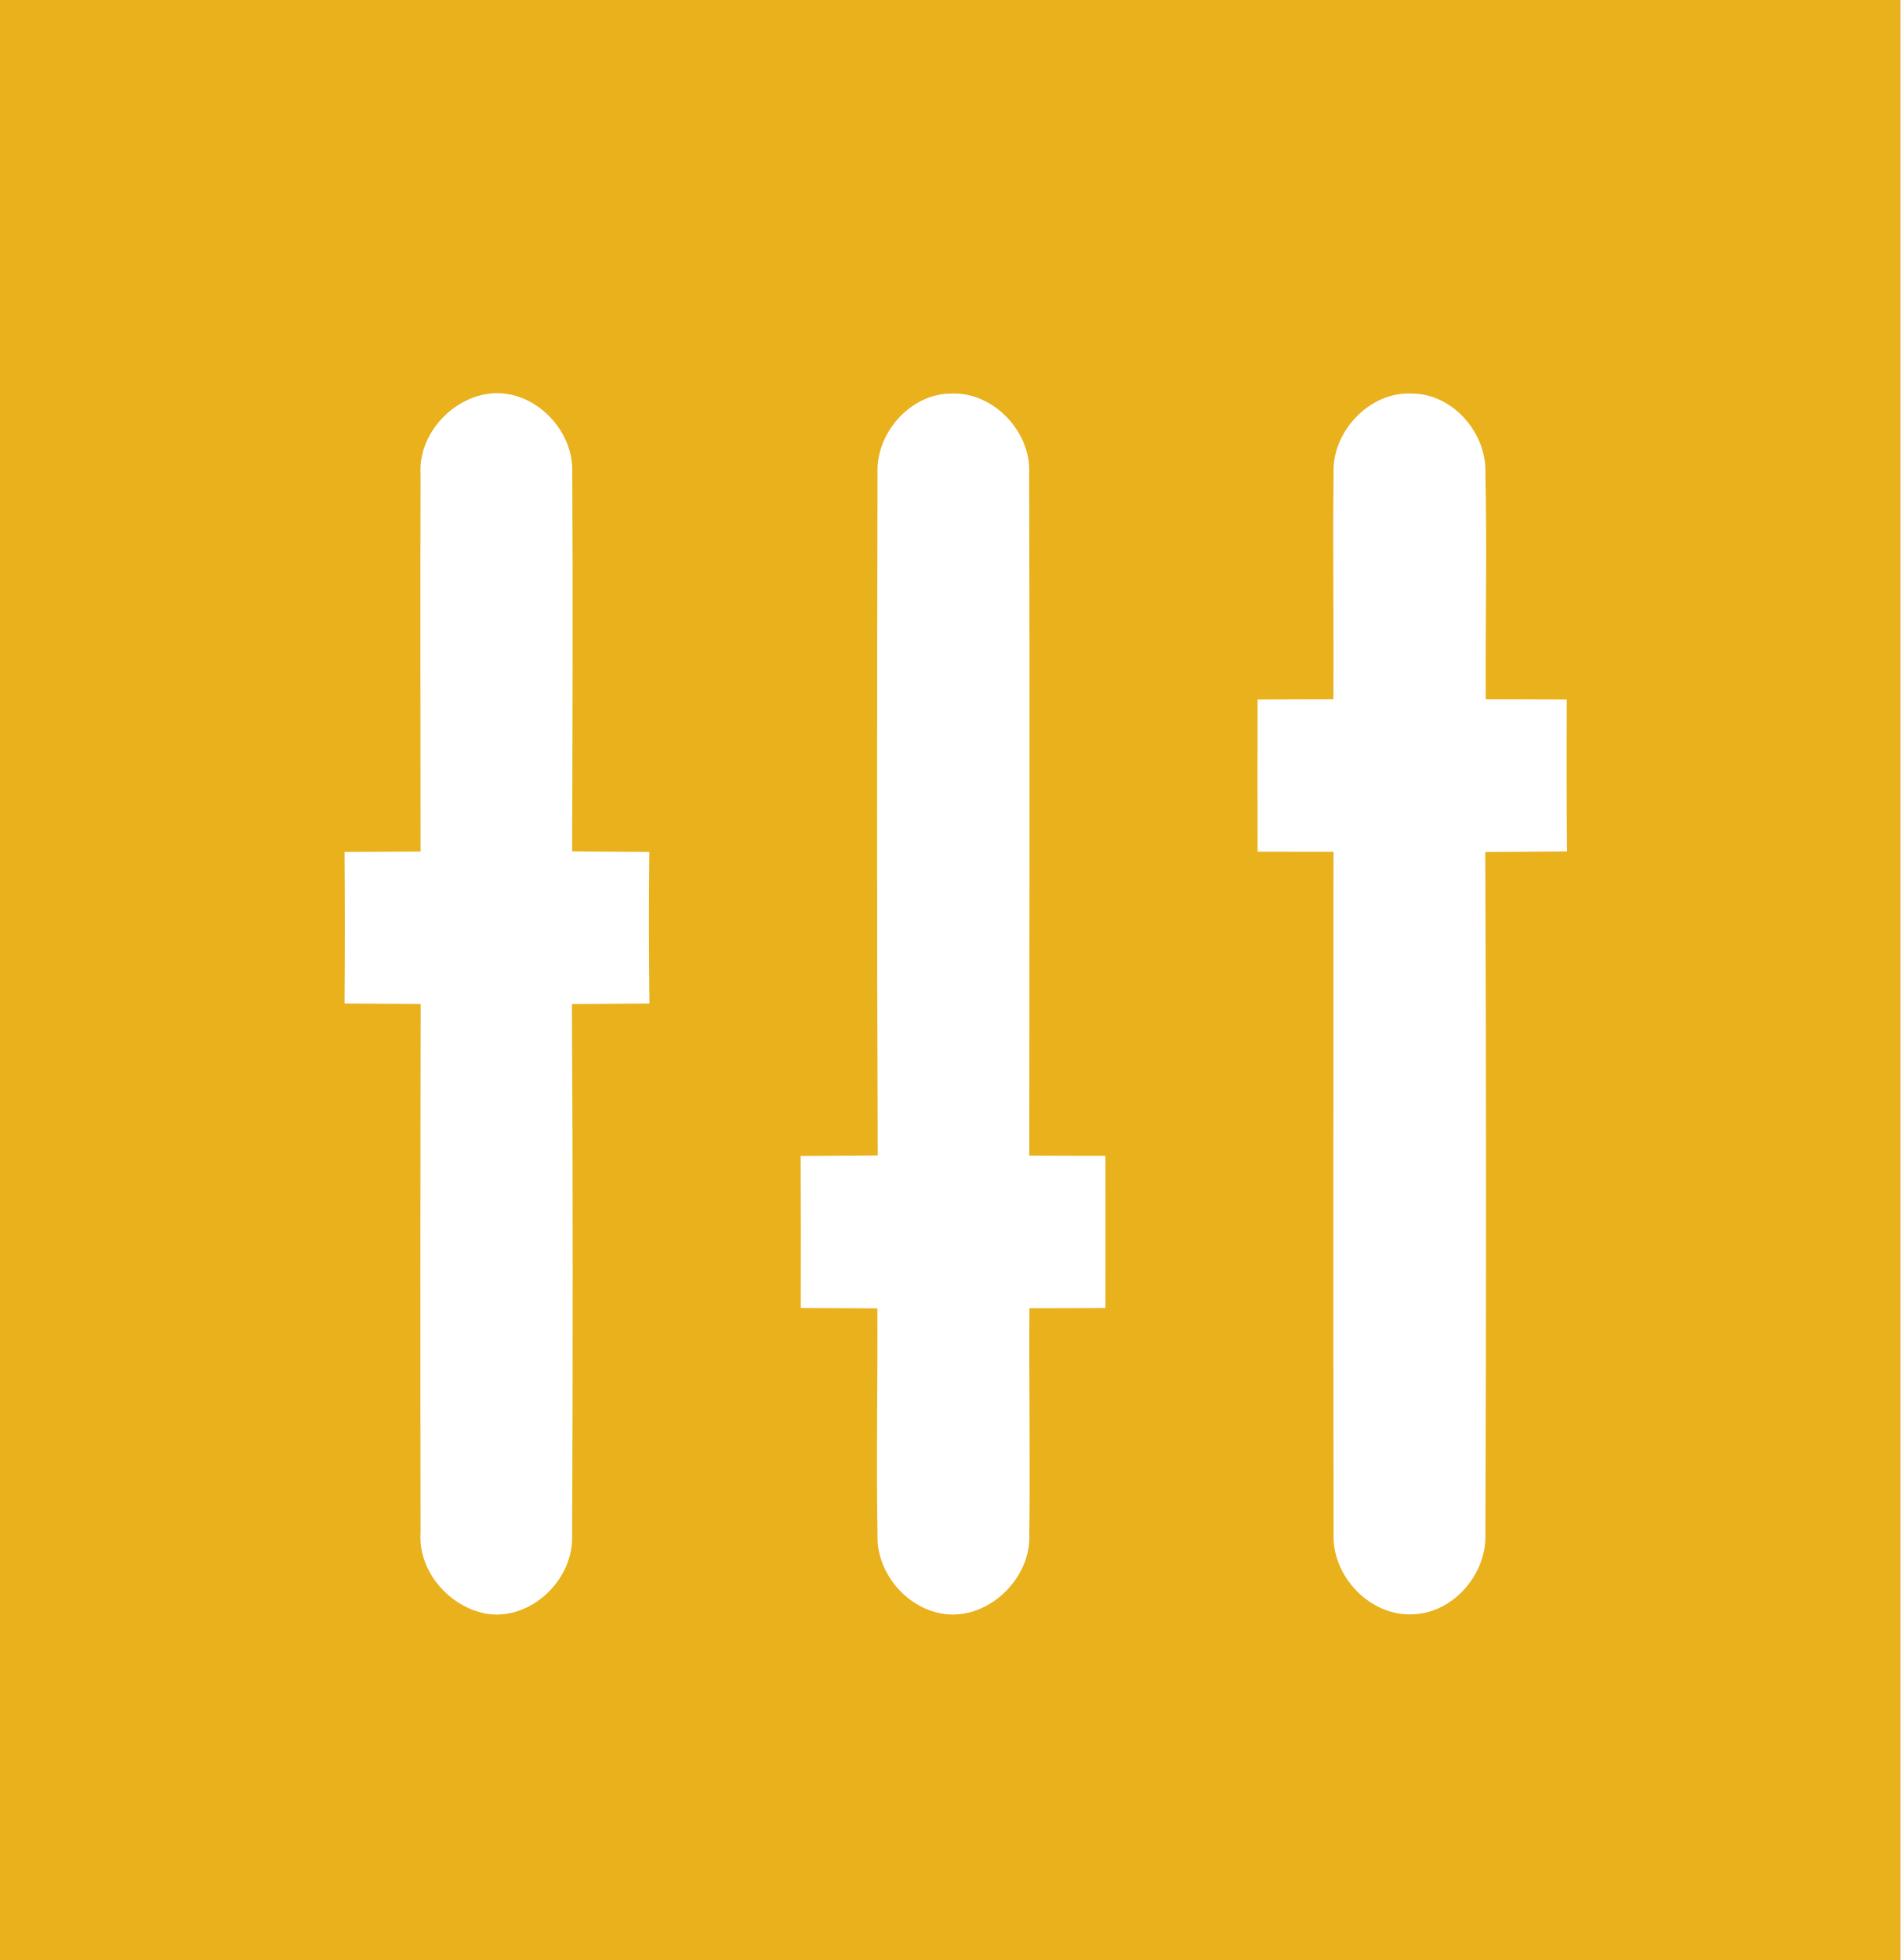
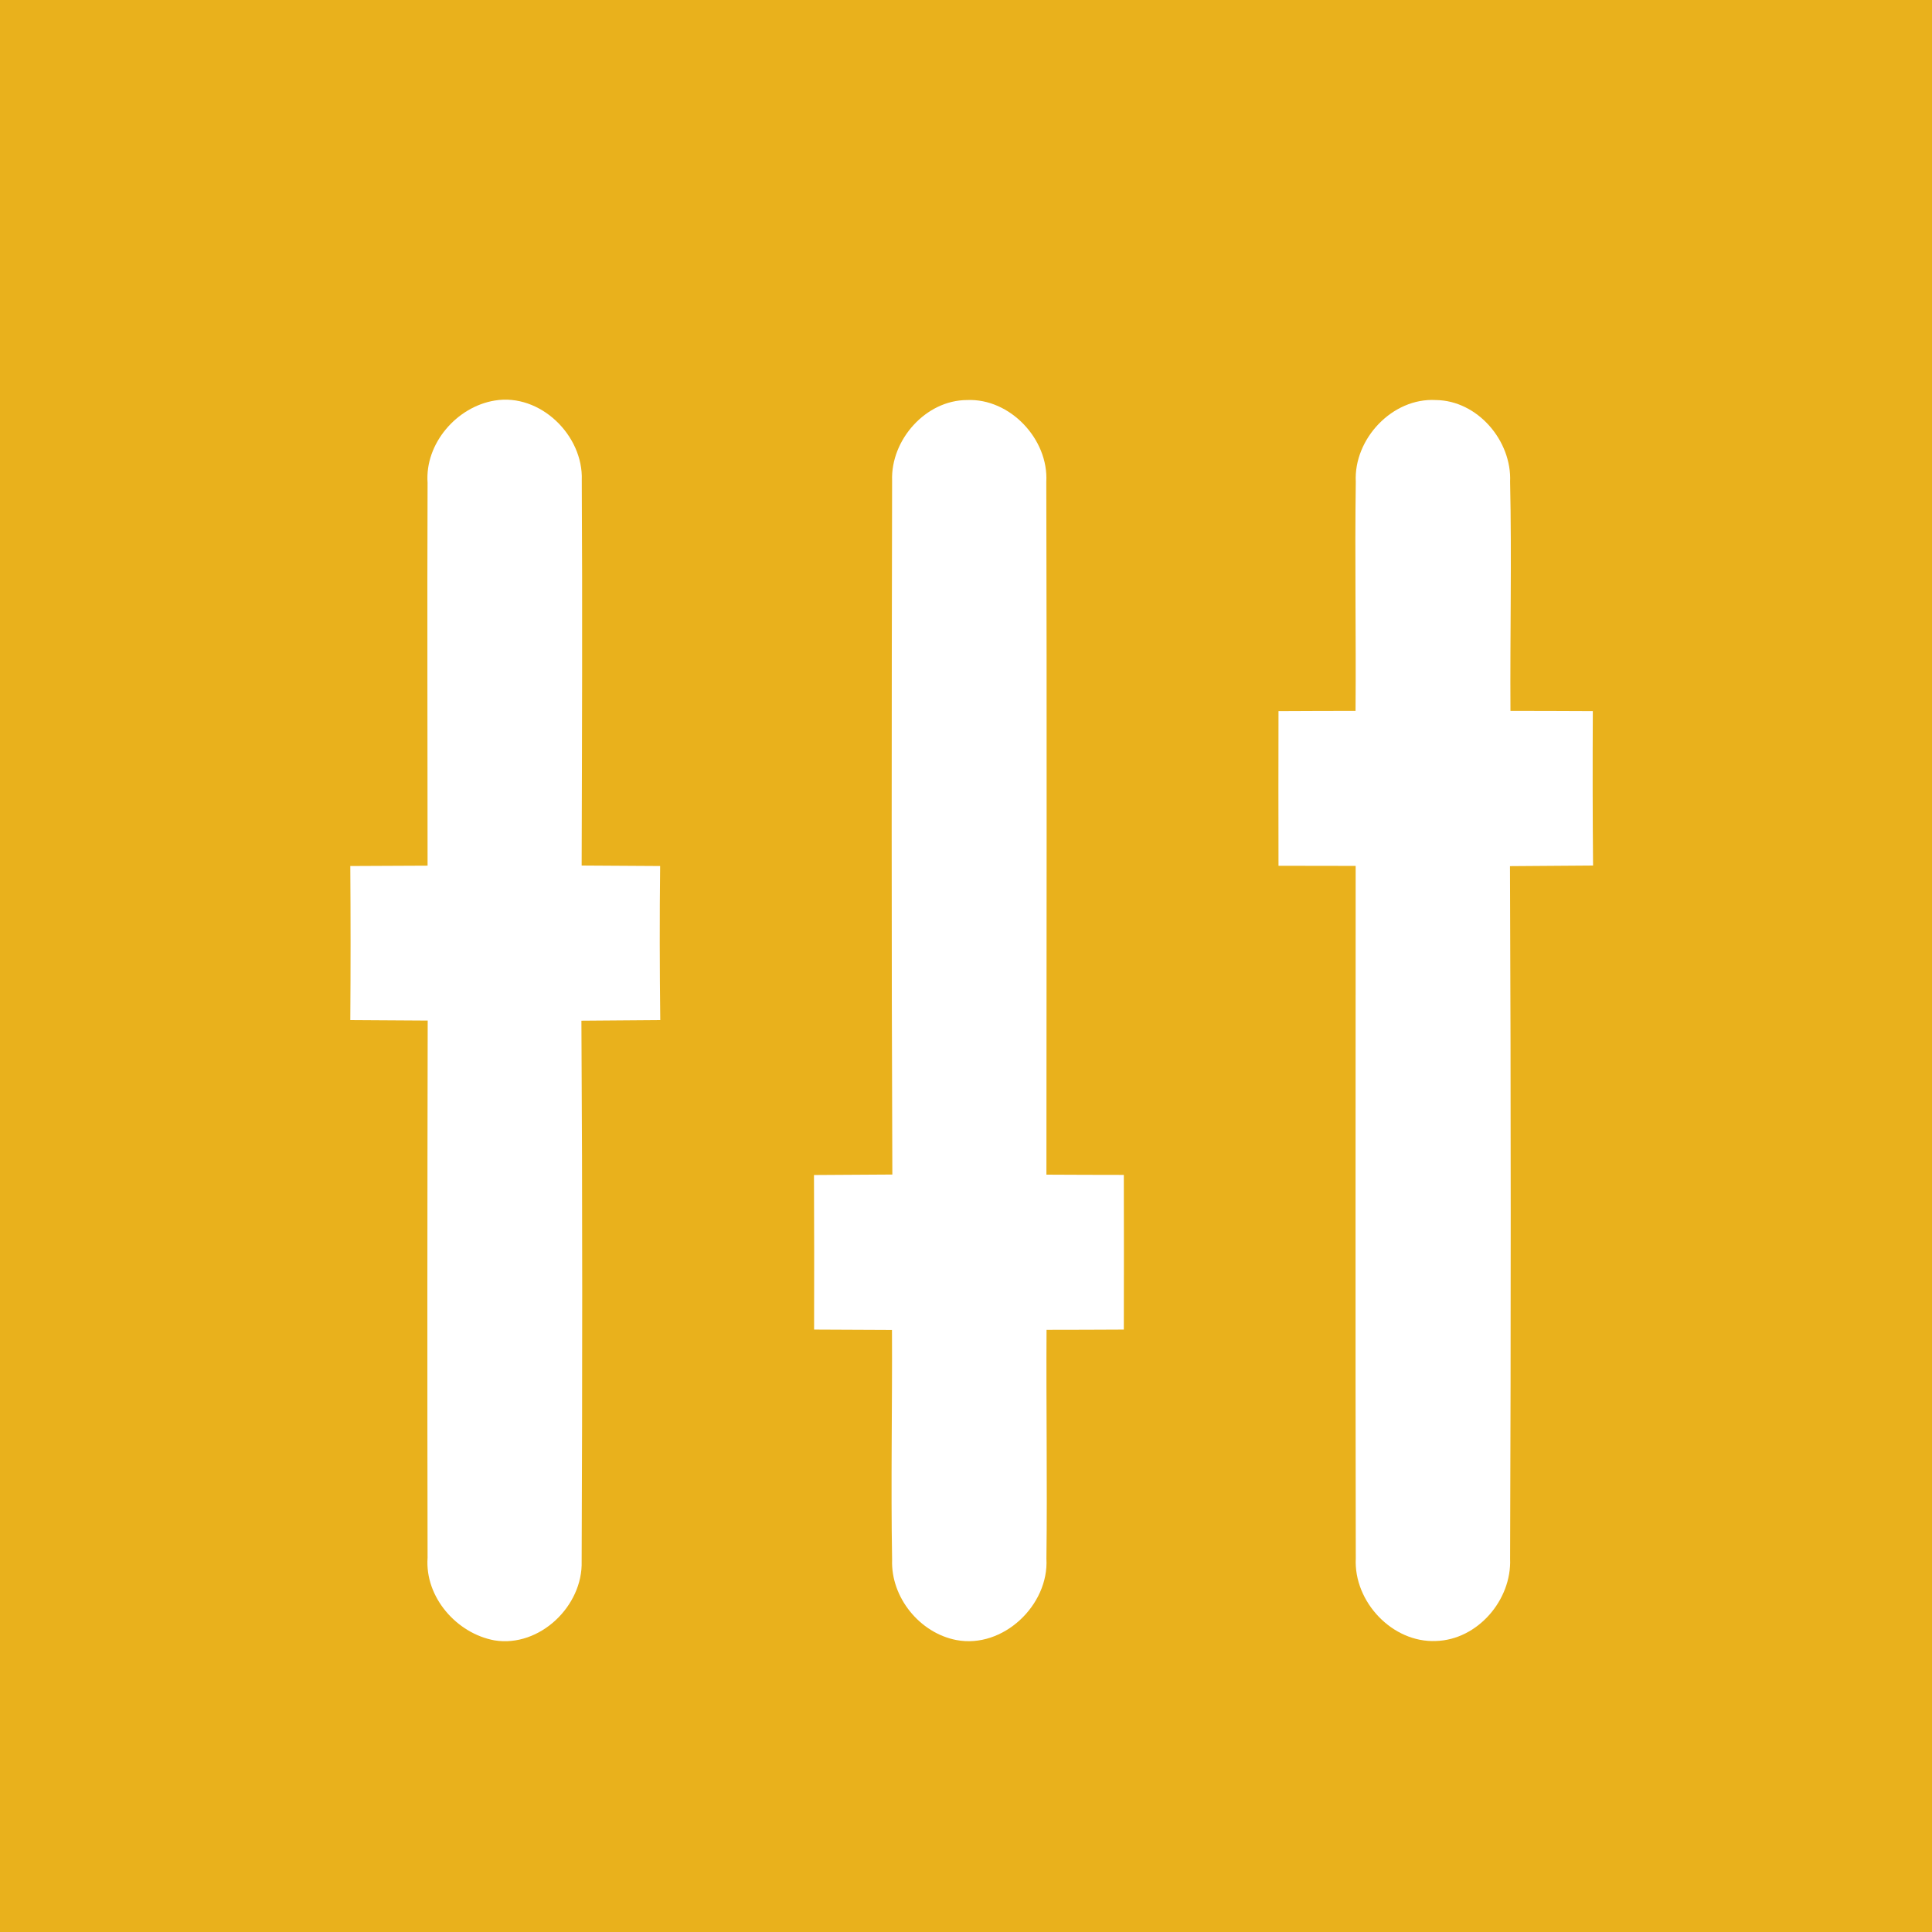
- <svg xmlns="http://www.w3.org/2000/svg" width="160pt" height="165pt" viewBox="0 0 160 165" version="1.1">
+ <svg xmlns="http://www.w3.org/2000/svg" width="160pt" height="160pt" viewBox="0 0 160 160" version="1.1">
  <path fill="#e9b11c" d=" M 0.00 0.00 L 160.00 0.00 L 160.00 165.00 L 0.00 165.00 L 0.00 0.00 Z" />
  <path fill="#ffffff" d=" M 35.41 39.98 C 35.18 36.73 37.83 33.68 40.98 33.17 C 44.73 32.55 48.32 36.05 48.18 39.77 C 48.24 50.41 48.20 61.05 48.17 71.68 C 50.34 71.69 52.51 71.71 54.67 71.72 C 54.62 75.97 54.63 80.22 54.68 84.48 C 52.50 84.49 50.33 84.52 48.15 84.53 C 48.24 99.45 48.23 114.38 48.17 129.30 C 48.28 133.00 44.69 136.45 40.96 135.85 C 37.82 135.28 35.18 132.27 35.41 129.01 C 35.38 114.18 35.39 99.35 35.42 84.52 C 33.28 84.51 31.15 84.49 29.01 84.48 C 29.04 80.23 29.04 75.97 29.01 71.72 C 31.14 71.71 33.28 71.70 35.41 71.69 C 35.41 61.12 35.37 50.55 35.41 39.98 Z" />
  <path fill="#ffffff" d=" M 73.88 39.80 C 73.76 36.43 76.66 33.14 80.08 33.13 C 83.64 32.97 86.85 36.37 86.65 39.91 C 86.70 59.03 86.67 78.16 86.66 97.28 C 88.80 97.29 90.93 97.30 93.07 97.30 C 93.08 101.57 93.08 105.84 93.07 110.11 C 90.94 110.12 88.80 110.13 86.67 110.13 C 86.63 116.45 86.74 122.77 86.66 129.08 C 86.88 132.93 83.06 136.56 79.20 135.82 C 76.17 135.24 73.77 132.29 73.88 129.18 C 73.77 122.83 73.90 116.48 73.87 110.14 C 71.72 110.13 69.57 110.12 67.42 110.11 C 67.43 105.85 67.43 101.58 67.41 97.31 C 69.57 97.30 71.73 97.28 73.90 97.27 C 73.82 78.12 73.84 58.95 73.88 39.80 Z" />
  <path fill="#ffffff" d=" M 112.28 39.90 C 112.10 36.35 115.31 32.93 118.90 33.13 C 122.36 33.16 125.21 36.50 125.06 39.90 C 125.20 46.22 125.05 52.54 125.09 58.87 C 127.36 58.87 129.64 58.88 131.91 58.89 C 131.89 63.15 131.89 67.42 131.93 71.68 C 129.64 71.70 127.34 71.71 125.05 71.73 C 125.13 90.85 125.13 109.97 125.06 129.09 C 125.20 132.50 122.37 135.80 118.92 135.90 C 115.30 136.06 112.10 132.64 112.28 129.06 C 112.24 109.95 112.27 90.83 112.27 71.71 C 110.14 71.71 108.01 71.70 105.88 71.70 C 105.87 67.43 105.87 63.16 105.88 58.89 C 108.01 58.88 110.14 58.87 112.26 58.87 C 112.31 52.55 112.19 46.22 112.28 39.90 Z" />
</svg>
